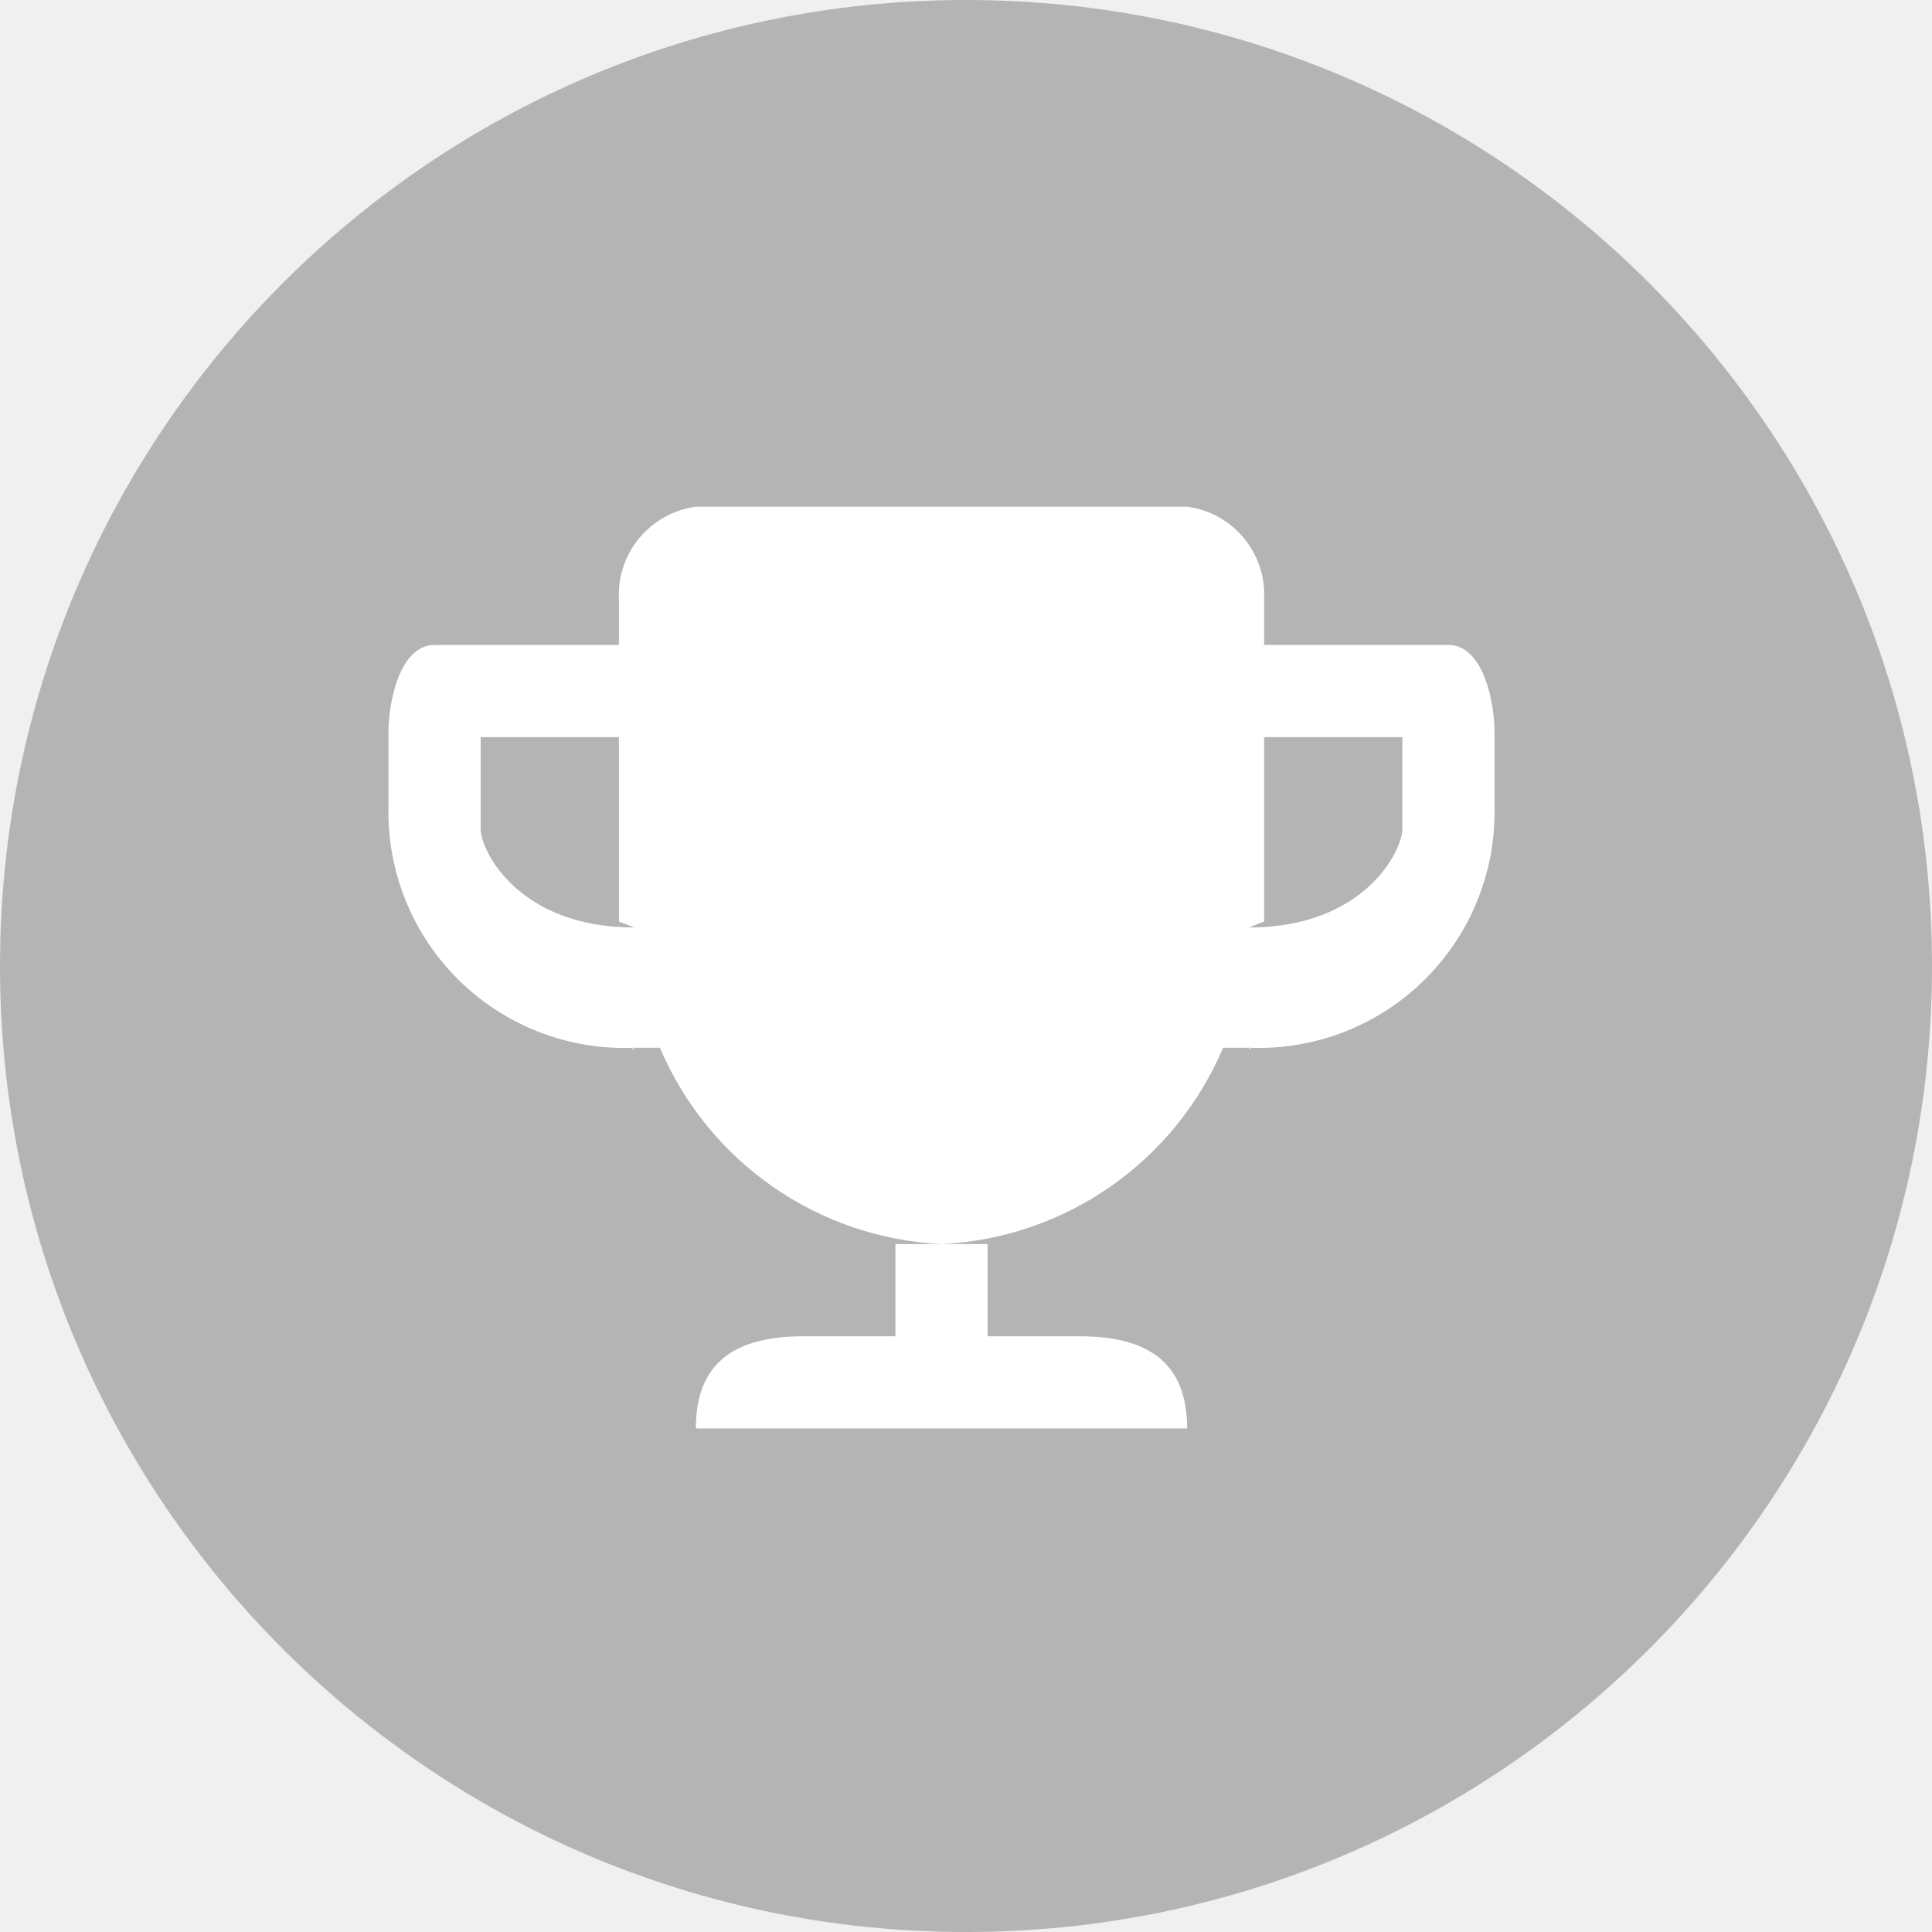
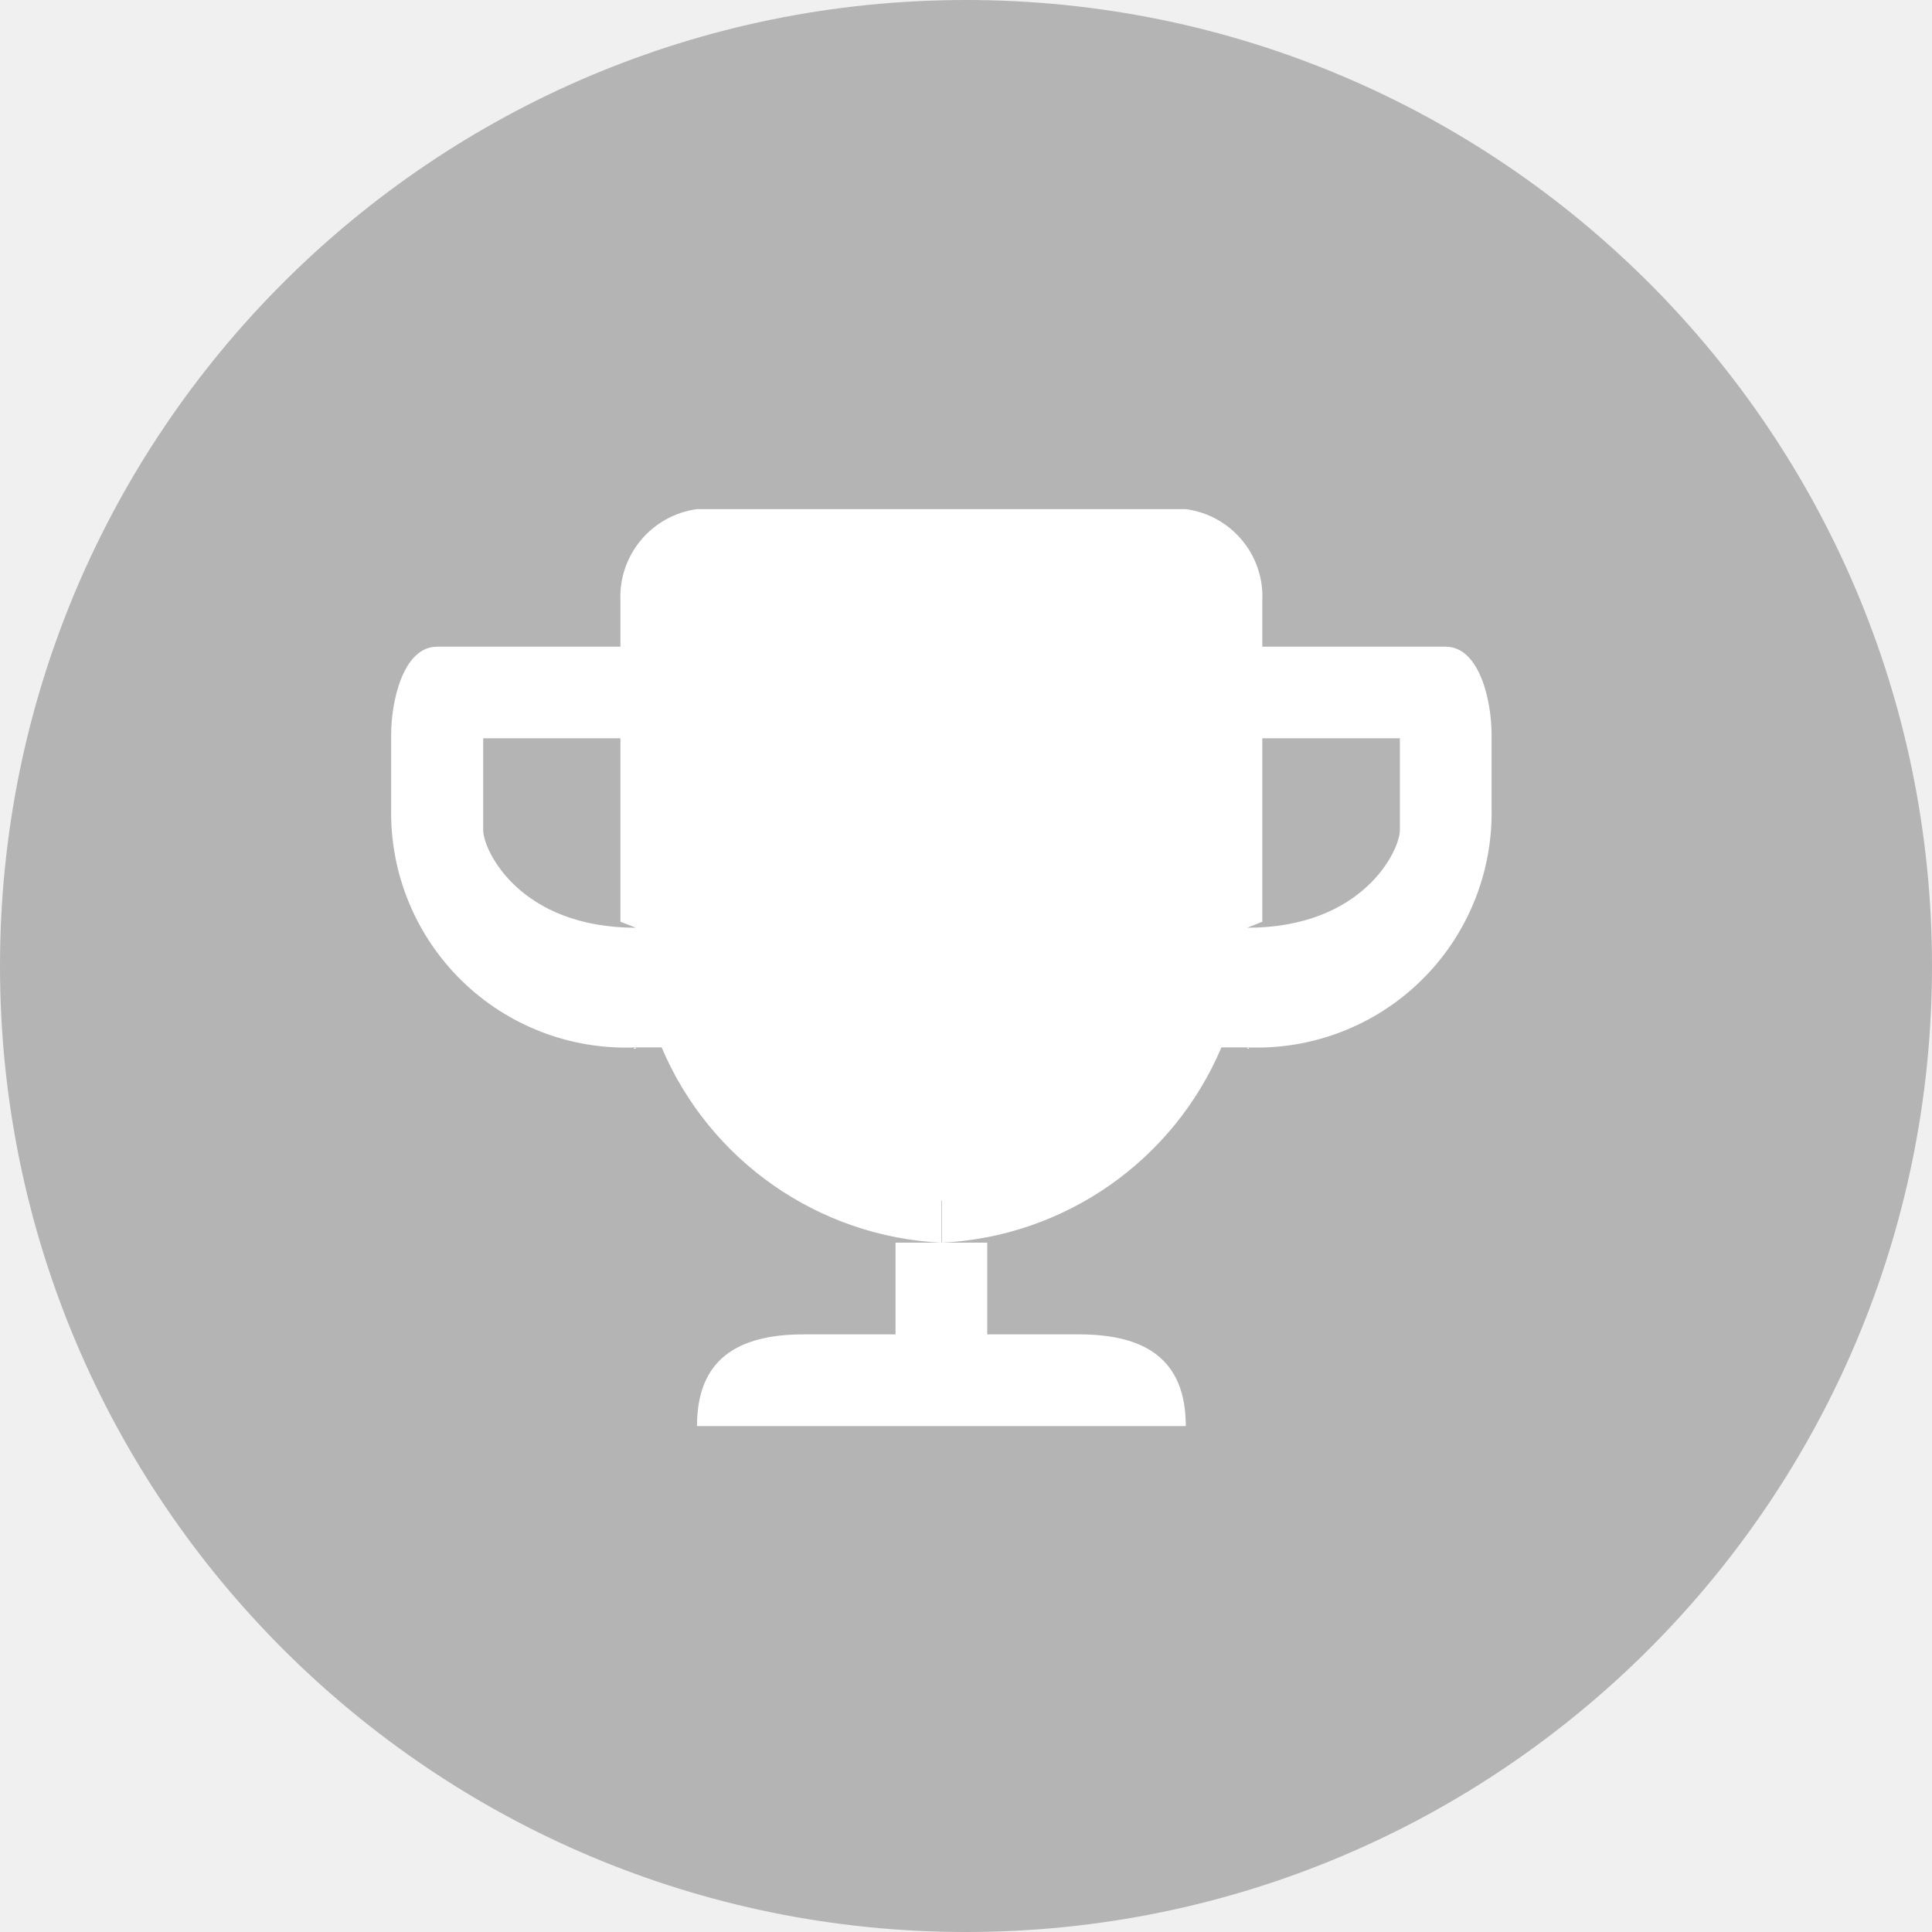
- <svg xmlns="http://www.w3.org/2000/svg" id="对战" width="196.557" height="196.559" viewBox="0 0 196.557 196.559">
-   <path id="圆" d="M98.279,0A98.28,98.28,0,1,1,0,98.28,98.279,98.279,0,0,1,98.279,0Z" fill="#b0b0b0" opacity="0.93" />
-   <g id="小icon" transform="translate(39.517 51.552)">
-     <path id="联合_3" data-name="联合 3" d="M0,41.244V0H56.785V41.244c0,14.856-12.711,26.9-28.392,26.9S0,56.1,0,41.244Z" transform="translate(27.082 2.564)" fill="#fff" />
-     <path id="对战-2" data-name="对战" d="M87.544,55.046H84.918A32.821,32.821,0,0,1,56.27,75.02V65.643c7.455,0,18.38-8.815,21.334-15.52l2.11-3.235V9.378H56.27V0H81.261a9.014,9.014,0,0,1,7.83,9.378v4.689h18.755c3.47,0,4.689,5.58,4.689,8.956v7.549A24.006,24.006,0,0,1,87.544,55.046Zm15.613-31.6H89.091V42.2l-1.547.61c11.863,0,15.613-7.924,15.613-9.987ZM87.684,55.187a.173.173,0,0,1-.141-.047v-.094C87.778,55.14,87.778,55.187,87.684,55.187ZM60.959,84.4h9.377c6.892,0,10.925,2.626,10.925,9.378H56.27V75.02h4.689ZM25,55.046h2.626A32.821,32.821,0,0,0,56.27,75.02V65.643c-7.455,0-18.38-8.815-21.334-15.52l-2.11-3.235V9.378H56.27V0H31.279a9.054,9.054,0,0,0-7.83,9.378v4.689H4.694c-3.47,0-4.689,5.58-4.689,8.956v7.549A24.006,24.006,0,0,0,25,55.046ZM9.383,23.444H23.449V42.2l1.547.61c-11.862,0-15.613-7.924-15.613-9.987ZM24.856,55.187A.173.173,0,0,0,25,55.14v-.094C24.762,55.14,24.762,55.187,24.856,55.187ZM51.581,84.4H42.2c-6.892,0-10.925,2.626-10.925,9.378H56.27V75.02H51.581Z" transform="translate(0)" fill="#fff" />
+ <svg xmlns="http://www.w3.org/2000/svg" id="对战" width="30" height="30" viewBox="0 0 30 30">
+   <path id="圆" d="M15,0A15,15,0,1,1,0,15,15,15,0,0,1,15,0Z" fill="#b0b0b0" opacity="0.93" />
+   <g id="小icon" transform="translate(6.074 7.906)">
+     <path id="联合_3" data-name="联合 3" d="M0,6.262V0H8.622V6.262a4.2,4.2,0,0,1-4.311,4.084A4.2,4.2,0,0,1,0,6.262Z" transform="translate(4.112 0.389)" fill="#fff" />
+     <path id="对战-2" data-name="对战" d="M13.292,8.358h-.4a4.983,4.983,0,0,1-4.35,3.033V9.966A4.594,4.594,0,0,0,11.783,7.61l.32-.491v-5.7H8.544V0h3.794a1.369,1.369,0,0,1,1.189,1.424v.712h2.848c.527,0,.712.847.712,1.36V4.642a3.645,3.645,0,0,1-3.794,3.716Zm2.371-4.8H13.527V6.407l-.235.093c1.8,0,2.371-1.2,2.371-1.516ZM13.313,8.379a.026.026,0,0,1-.021-.007V8.358C13.328,8.372,13.328,8.379,13.313,8.379ZM9.256,12.814h1.424c1.046,0,1.659.4,1.659,1.424H8.544V11.39h.712ZM3.8,8.358h.4a4.983,4.983,0,0,0,4.35,3.033V9.966A4.594,4.594,0,0,1,5.3,7.61l-.32-.491v-5.7H8.544V0H4.749A1.375,1.375,0,0,0,3.56,1.424v.712H.713C.186,2.136,0,2.983,0,3.5V4.642A3.645,3.645,0,0,0,3.8,8.358Zm-2.371-4.8H3.56V6.407L3.8,6.5c-1.8,0-2.371-1.2-2.371-1.516ZM3.774,8.379A.026.026,0,0,0,3.8,8.372V8.358C3.76,8.372,3.76,8.379,3.774,8.379Zm4.058,4.435H6.408c-1.046,0-1.659.4-1.659,1.424H8.544V11.39H7.832Z" transform="translate(0)" fill="#fff" />
  </g>
</svg>
